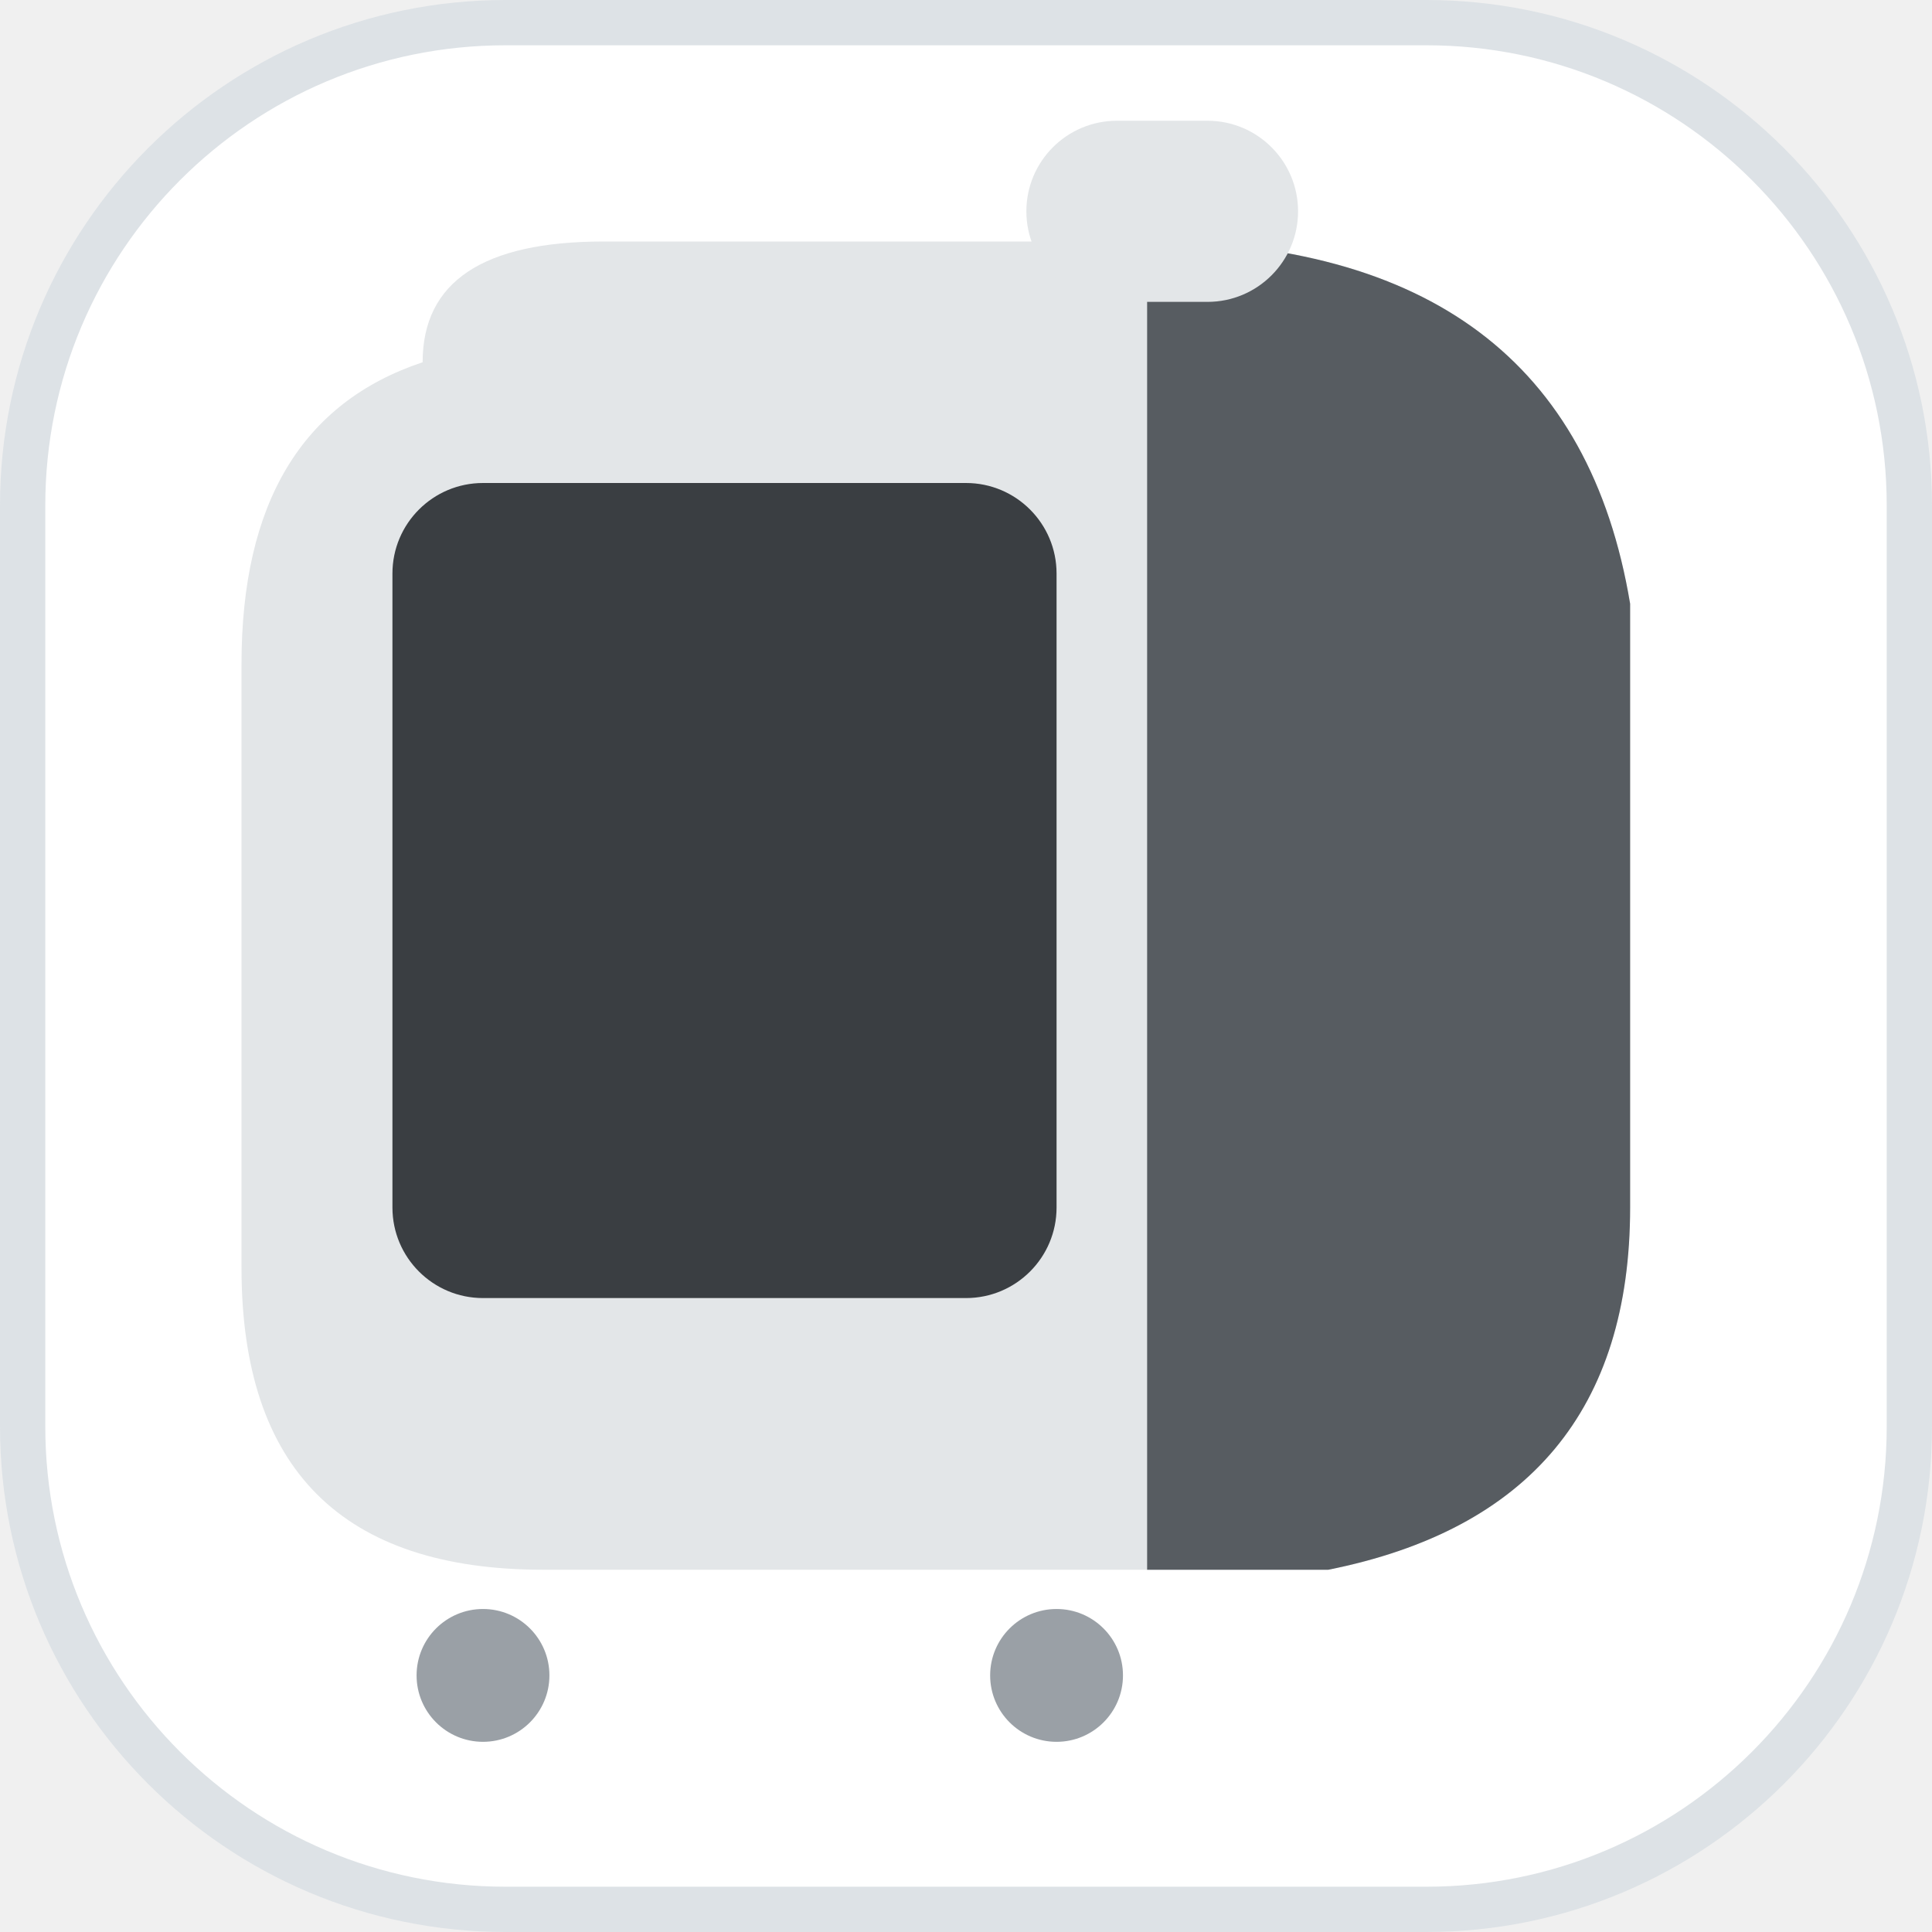
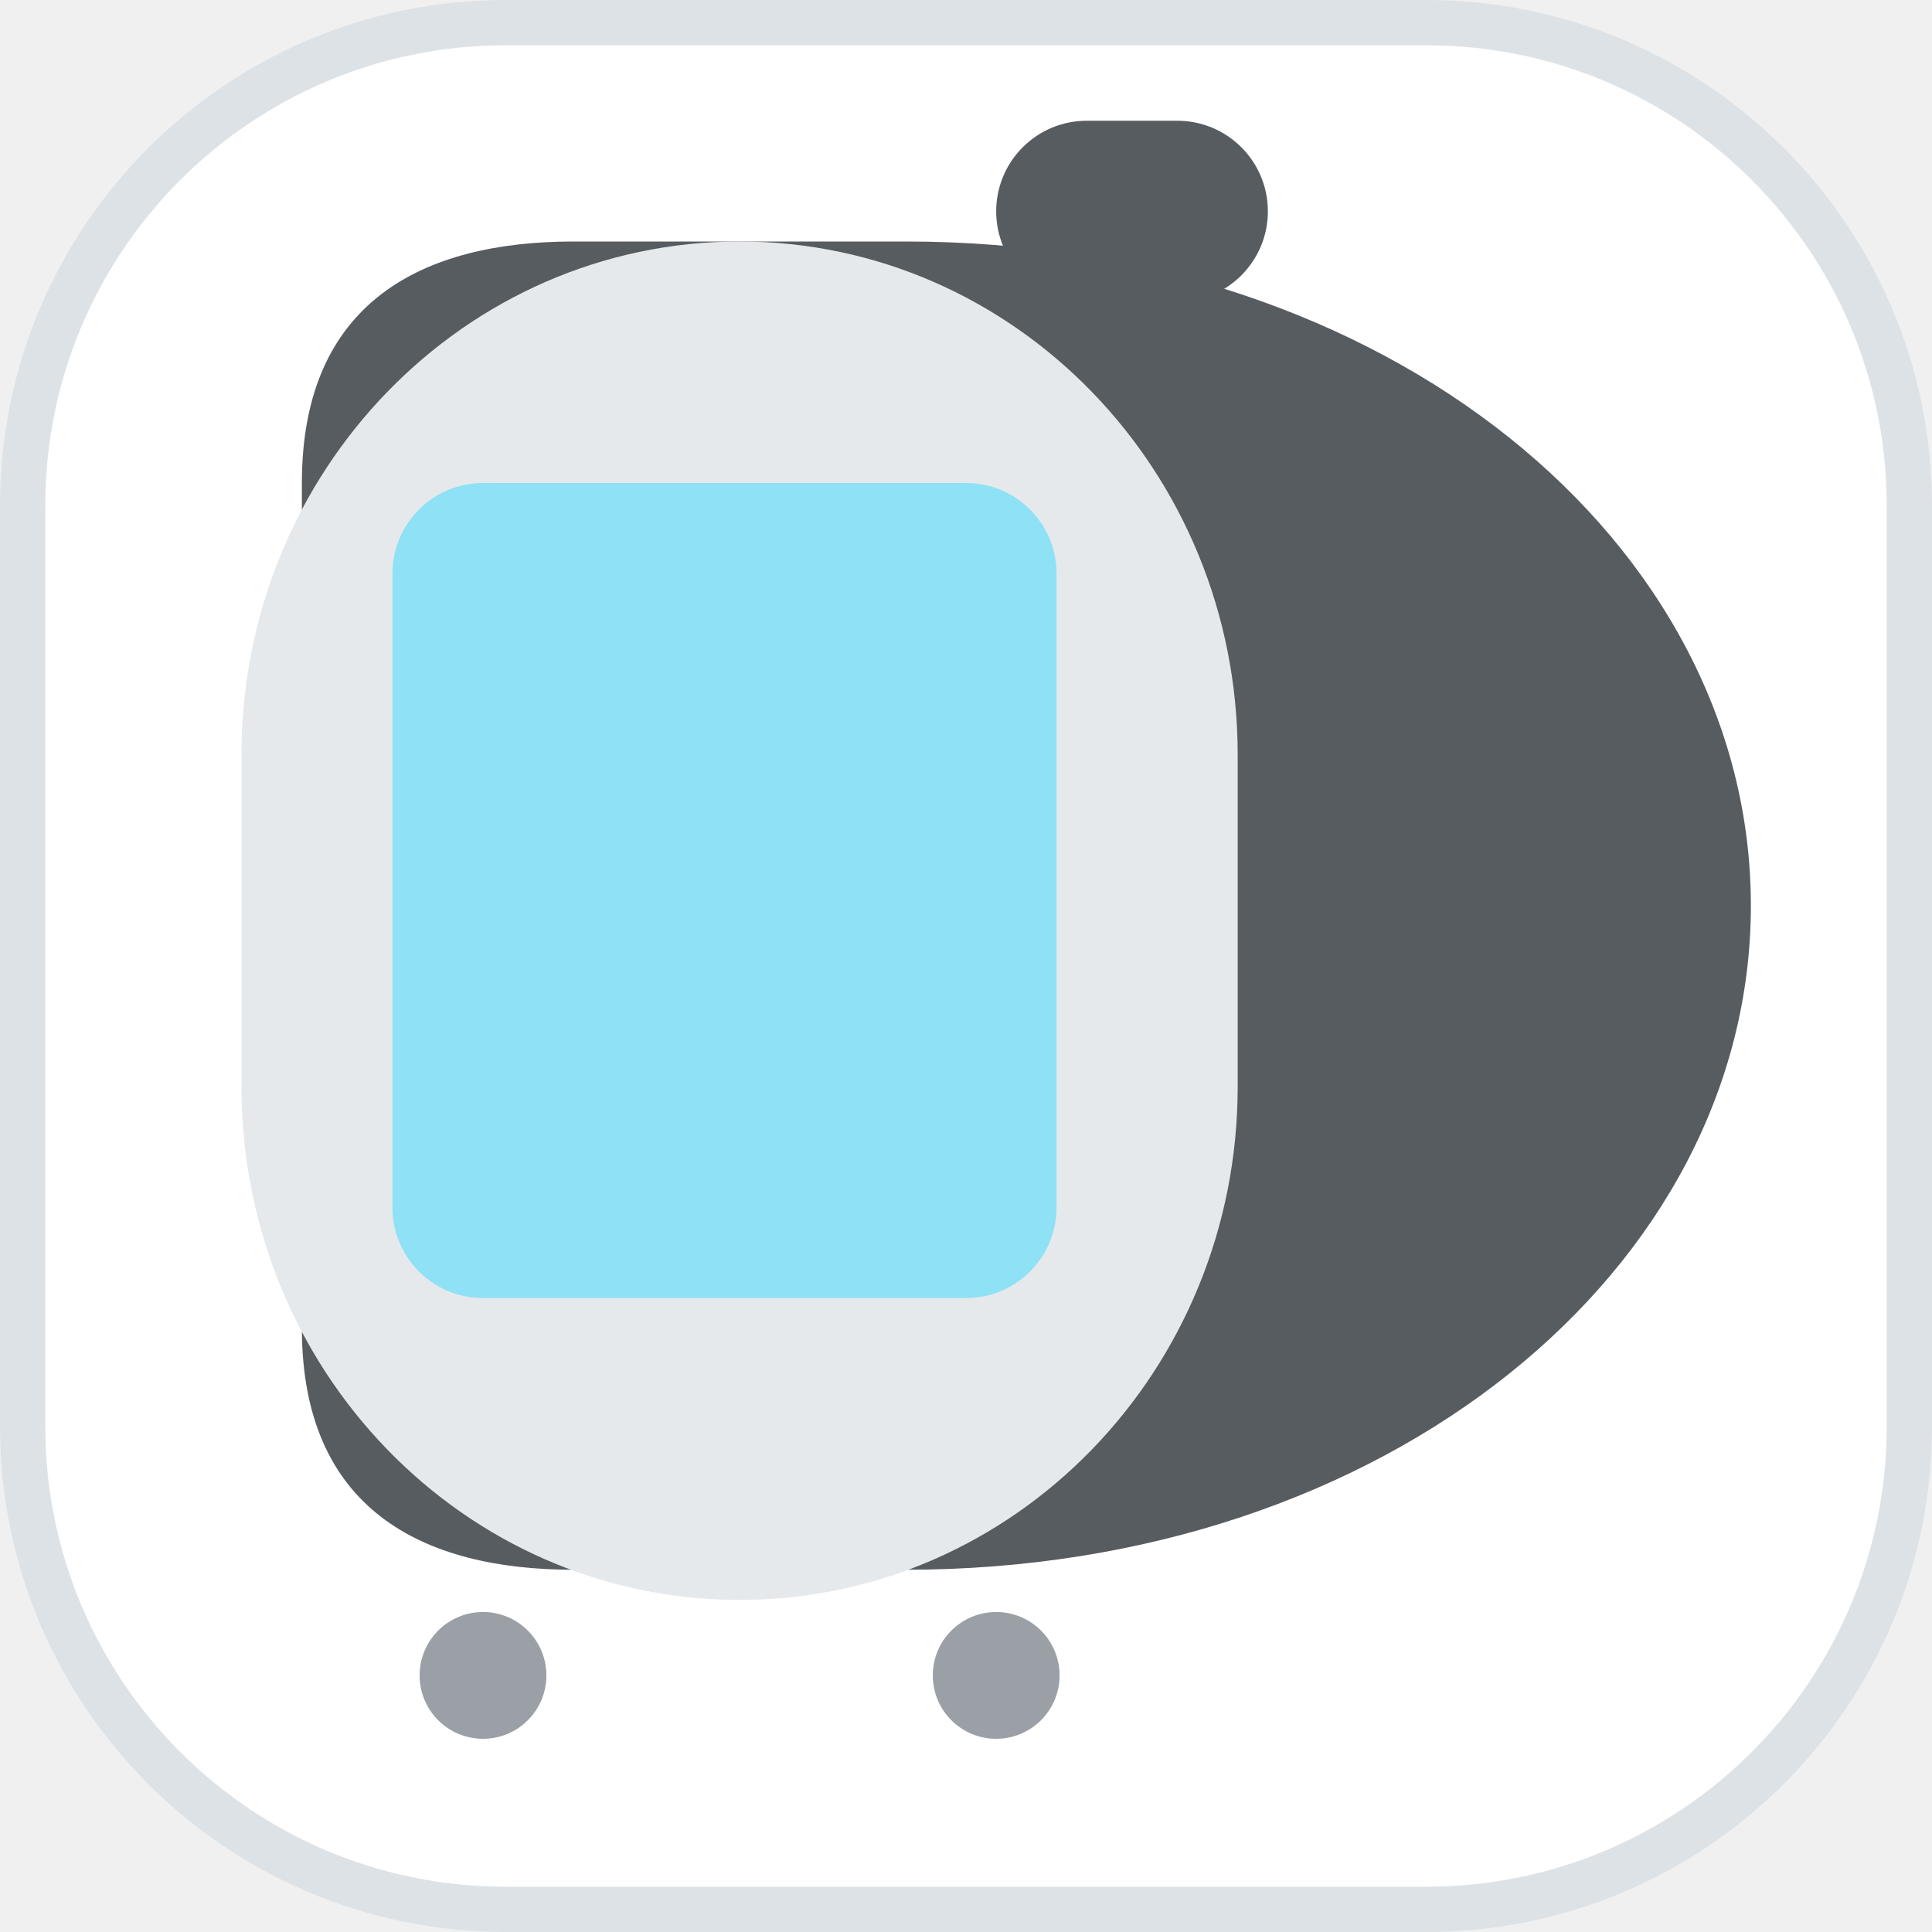
<svg xmlns="http://www.w3.org/2000/svg" viewBox="0 0 64 64">
  <rect x="0.75" y="0.75" width="62.5" height="62.5" rx="16" fill="#ffffff" stroke="#dde2e6" stroke-width="1.5" />
-   <path d="M14 12            Q14 8 20 8            L38 8            Q52 8 54 20            L54 40            Q54 50 44 52            L18 52            Q8 52 8 42            L8 22            Q8 14 14 12 Z" fill="#e3e6e8" />
-   <path d="M38 8            Q52 8 54 20            L54 40            Q54 50 44 52            L38 52 Z" fill="#575c61" />
-   <rect x="34" y="4" width="9" height="6" rx="3" fill="#e3e6e8" />
-   <rect x="13" y="16" width="22" height="27" rx="3" fill="#3a3e42" />
-   <circle cx="16" cy="55.5" r="2.2" fill="#9aa0a6" />
-   <circle cx="35" cy="55.5" r="2.2" fill="#9aa0a6" />
+   <path d="M10 16            C10 10 14 8 19 8            L30 8            C46 8 58 18 58 30            C58 42 46 52 30 52            L19 52            C14 52 10 50 10 44            Z" fill="#575c61" />
+   <rect x="33" y="4" width="9" height="6" rx="3" fill="#575c61" />
+   <rect x="8" y="8" width="33" height="45" rx="17" fill="#e6e9eb" />
+   <rect x="13" y="16" width="22" height="27" rx="3" fill="#8fe1f5" />
+   <circle cx="16" cy="55.5" r="2.1" fill="#9aa0a6" />
+   <circle cx="33" cy="55.5" r="2.1" fill="#9aa0a6" />
</svg>
